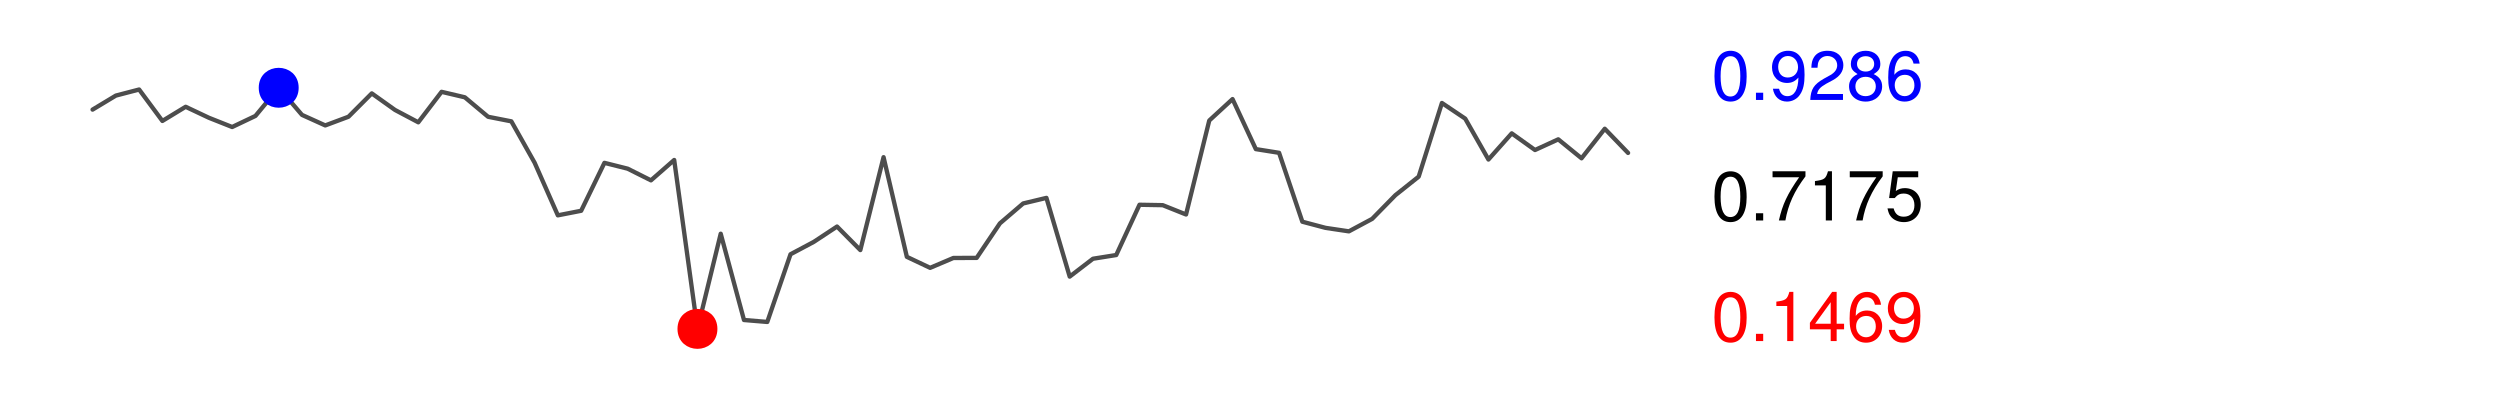
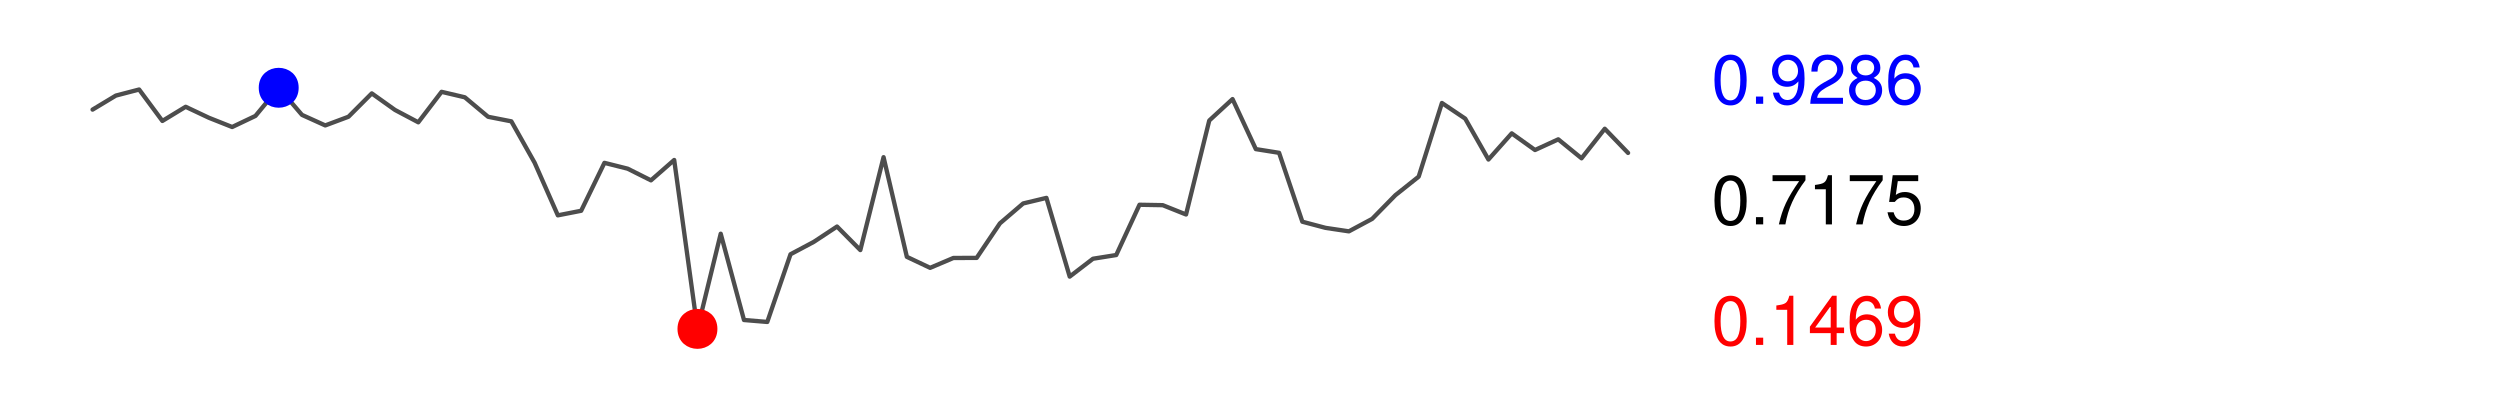
<svg xmlns="http://www.w3.org/2000/svg" xmlns:xlink="http://www.w3.org/1999/xlink" width="216pt" height="36pt" viewBox="0 0 216 36" version="1.1">
  <defs>
    <g>
      <symbol overflow="visible" id="glyph0-0">
        <path style="stroke:none;" d="" />
      </symbol>
      <symbol overflow="visible" id="glyph0-1">
        <path style="stroke:none;" d="M 1.656 -4.25 C 1.25 -4.25 0.891 -4.078 0.672 -3.781 C 0.391 -3.406 0.266 -2.844 0.266 -2.062 C 0.266 -0.625 0.734 0.141 1.656 0.141 C 2.547 0.141 3.047 -0.625 3.047 -2.016 C 3.047 -2.844 2.906 -3.406 2.625 -3.781 C 2.406 -4.094 2.047 -4.25 1.656 -4.25 Z M 1.656 -3.781 C 2.219 -3.781 2.5 -3.203 2.5 -2.062 C 2.5 -0.859 2.219 -0.297 1.641 -0.297 C 1.078 -0.297 0.797 -0.891 0.797 -2.047 C 0.797 -3.219 1.078 -3.781 1.656 -3.781 Z M 1.656 -3.781 " />
      </symbol>
      <symbol overflow="visible" id="glyph0-2">
        <path style="stroke:none;" d="M 1.141 -0.625 L 0.516 -0.625 L 0.516 0 L 1.141 0 L 1.141 -0.625 Z M 1.141 -0.625 " />
      </symbol>
      <symbol overflow="visible" id="glyph0-3">
        <path style="stroke:none;" d="M 1.547 -3.031 L 1.547 0 L 2.078 0 L 2.078 -4.25 L 1.734 -4.25 C 1.547 -3.594 1.422 -3.516 0.609 -3.406 L 0.609 -3.031 L 1.547 -3.031 Z M 1.547 -3.031 " />
      </symbol>
      <symbol overflow="visible" id="glyph0-4">
        <path style="stroke:none;" d="M 1.969 -1.016 L 1.969 0 L 2.484 0 L 2.484 -1.016 L 3.125 -1.016 L 3.125 -1.5 L 2.484 -1.5 L 2.484 -4.25 L 2.094 -4.25 L 0.172 -1.578 L 0.172 -1.016 L 1.969 -1.016 Z M 1.969 -1.5 L 0.625 -1.5 L 1.969 -3.359 L 1.969 -1.5 Z M 1.969 -1.5 " />
      </symbol>
      <symbol overflow="visible" id="glyph0-5">
        <path style="stroke:none;" d="M 2.984 -3.141 C 2.891 -3.844 2.438 -4.25 1.781 -4.25 C 1.312 -4.25 0.891 -4.031 0.641 -3.641 C 0.375 -3.234 0.266 -2.719 0.266 -1.938 C 0.266 -1.219 0.359 -0.766 0.625 -0.391 C 0.844 -0.047 1.219 0.141 1.688 0.141 C 2.5 0.141 3.078 -0.469 3.078 -1.297 C 3.078 -2.094 2.531 -2.641 1.781 -2.641 C 1.359 -2.641 1.031 -2.484 0.797 -2.172 C 0.797 -3.203 1.141 -3.781 1.75 -3.781 C 2.125 -3.781 2.375 -3.547 2.453 -3.141 L 2.984 -3.141 Z M 1.703 -2.172 C 2.219 -2.172 2.531 -1.828 2.531 -1.25 C 2.531 -0.719 2.172 -0.328 1.688 -0.328 C 1.203 -0.328 0.828 -0.734 0.828 -1.281 C 0.828 -1.812 1.188 -2.172 1.703 -2.172 Z M 1.703 -2.172 " />
      </symbol>
      <symbol overflow="visible" id="glyph0-6">
        <path style="stroke:none;" d="M 0.312 -0.969 C 0.422 -0.281 0.875 0.141 1.531 0.141 C 1.984 0.141 2.422 -0.094 2.656 -0.469 C 2.938 -0.875 3.047 -1.406 3.047 -2.172 C 3.047 -2.891 2.953 -3.344 2.688 -3.719 C 2.453 -4.062 2.094 -4.25 1.625 -4.25 C 0.812 -4.25 0.234 -3.656 0.234 -2.812 C 0.234 -2.031 0.766 -1.469 1.531 -1.469 C 1.938 -1.469 2.234 -1.609 2.516 -1.938 C 2.5 -0.906 2.172 -0.328 1.562 -0.328 C 1.188 -0.328 0.938 -0.562 0.844 -0.969 L 0.312 -0.969 Z M 1.609 -3.797 C 2.109 -3.797 2.484 -3.391 2.484 -2.828 C 2.484 -2.312 2.109 -1.938 1.594 -1.938 C 1.094 -1.938 0.766 -2.297 0.766 -2.859 C 0.766 -3.406 1.125 -3.797 1.609 -3.797 Z M 1.609 -3.797 " />
      </symbol>
      <symbol overflow="visible" id="glyph0-7">
        <path style="stroke:none;" d="M 3.031 -0.516 L 0.797 -0.516 C 0.859 -0.875 1.047 -1.094 1.562 -1.391 L 2.172 -1.719 C 2.766 -2.047 3.062 -2.484 3.062 -3 C 3.062 -3.359 2.922 -3.688 2.672 -3.922 C 2.422 -4.141 2.109 -4.25 1.703 -4.25 C 1.156 -4.25 0.766 -4.062 0.531 -3.703 C 0.375 -3.469 0.312 -3.203 0.297 -2.781 L 0.828 -2.781 C 0.844 -3.062 0.875 -3.234 0.953 -3.375 C 1.094 -3.641 1.375 -3.797 1.688 -3.797 C 2.172 -3.797 2.531 -3.453 2.531 -3 C 2.531 -2.656 2.328 -2.375 1.953 -2.156 L 1.391 -1.844 C 0.516 -1.344 0.25 -0.938 0.203 0 L 3.031 0 L 3.031 -0.516 Z M 3.031 -0.516 " />
      </symbol>
      <symbol overflow="visible" id="glyph0-8">
        <path style="stroke:none;" d="M 2.344 -2.234 C 2.781 -2.5 2.922 -2.719 2.922 -3.125 C 2.922 -3.781 2.406 -4.25 1.656 -4.25 C 0.906 -4.25 0.375 -3.781 0.375 -3.125 C 0.375 -2.719 0.516 -2.516 0.953 -2.234 C 0.469 -2 0.219 -1.656 0.219 -1.188 C 0.219 -0.406 0.812 0.141 1.656 0.141 C 2.484 0.141 3.078 -0.406 3.078 -1.172 C 3.078 -1.656 2.844 -2 2.344 -2.234 Z M 1.656 -3.781 C 2.094 -3.781 2.391 -3.516 2.391 -3.109 C 2.391 -2.719 2.094 -2.453 1.656 -2.453 C 1.203 -2.453 0.906 -2.719 0.906 -3.109 C 0.906 -3.516 1.203 -3.781 1.656 -3.781 Z M 1.656 -2 C 2.172 -2 2.531 -1.672 2.531 -1.172 C 2.531 -0.672 2.172 -0.328 1.641 -0.328 C 1.125 -0.328 0.766 -0.672 0.766 -1.172 C 0.766 -1.672 1.125 -2 1.656 -2 Z M 1.656 -2 " />
      </symbol>
      <symbol overflow="visible" id="glyph0-9">
        <path style="stroke:none;" d="M 3.125 -4.25 L 0.281 -4.25 L 0.281 -3.734 L 2.578 -3.734 C 1.562 -2.281 1.141 -1.391 0.828 0 L 1.391 0 C 1.625 -1.359 2.156 -2.531 3.125 -3.812 L 3.125 -4.25 Z M 3.125 -4.25 " />
      </symbol>
      <symbol overflow="visible" id="glyph0-10">
        <path style="stroke:none;" d="M 2.859 -4.25 L 0.656 -4.25 L 0.344 -1.938 L 0.828 -1.938 C 1.078 -2.234 1.281 -2.328 1.609 -2.328 C 2.172 -2.328 2.531 -1.938 2.531 -1.312 C 2.531 -0.703 2.188 -0.328 1.609 -0.328 C 1.141 -0.328 0.859 -0.562 0.734 -1.047 L 0.203 -1.047 C 0.281 -0.703 0.344 -0.531 0.469 -0.375 C 0.703 -0.047 1.141 0.141 1.625 0.141 C 2.484 0.141 3.078 -0.484 3.078 -1.391 C 3.078 -2.219 2.516 -2.797 1.703 -2.797 C 1.406 -2.797 1.156 -2.719 0.922 -2.547 L 1.094 -3.734 L 2.859 -3.734 L 2.859 -4.25 Z M 2.859 -4.25 " />
      </symbol>
    </g>
    <clipPath id="clip1">
      <path d="M 0 0 L 217 0 L 217 37 L 0 37 Z M 0 0 " />
    </clipPath>
  </defs>
  <g id="surface0">
    <rect x="0" y="0" width="216" height="36" style="fill:rgb(100%,100%,100%);fill-opacity:0;stroke:none;" />
    <g clip-path="url(#clip1)" clip-rule="nonzero">
      <path style="fill:none;stroke-width:0.375;stroke-linecap:round;stroke-linejoin:round;stroke:rgb(30.196%,30.196%,30.196%);stroke-opacity:1;stroke-miterlimit:10;" d="M 8 9.469 L 8 9.469 L 10.012 8.258 L 12.02 7.734 L 14.031 10.449 L 16.039 9.227 L 18.051 10.176 L 20.059 10.973 L 22.07 10.016 L 24.082 7.582 L 26.09 9.926 L 28.102 10.836 L 30.109 10.086 L 32.121 8.07 L 34.129 9.5 L 36.141 10.566 L 38.152 7.934 L 40.16 8.406 L 42.172 10.09 L 44.18 10.484 L 46.191 14.059 L 48.199 18.605 L 50.211 18.211 L 52.223 14.07 L 54.23 14.574 L 56.242 15.582 L 58.25 13.824 L 60.262 28.418 L 62.27 20.195 L 64.281 27.648 L 66.293 27.816 L 68.301 21.969 L 70.312 20.898 L 72.32 19.574 L 74.332 21.605 L 76.34 13.582 L 78.352 22.191 L 80.363 23.141 L 82.371 22.289 L 84.383 22.281 L 86.391 19.301 L 88.402 17.578 L 90.41 17.098 L 92.422 23.898 L 94.434 22.355 L 96.441 22.035 L 98.453 17.691 L 100.461 17.727 L 102.473 18.531 L 104.48 10.414 L 106.492 8.562 L 108.504 12.883 L 110.512 13.203 L 112.523 19.156 L 114.531 19.688 L 116.543 19.988 L 118.555 18.91 L 120.562 16.863 L 122.574 15.262 L 124.582 8.898 L 126.594 10.25 L 128.602 13.781 L 130.613 11.523 L 132.625 12.961 L 134.633 12.039 L 136.645 13.676 L 138.652 11.125 L 140.664 13.211 " />
      <path style="fill-rule:nonzero;fill:rgb(100%,0%,0%);fill-opacity:1;stroke-width:0.75;stroke-linecap:round;stroke-linejoin:round;stroke:rgb(100%,0%,0%);stroke-opacity:1;stroke-miterlimit:10;" d="M 61.609 28.418 C 61.609 30.215 58.91 30.215 58.91 28.418 C 58.91 26.617 61.609 26.617 61.609 28.418 " />
      <path style="fill-rule:nonzero;fill:rgb(0%,0%,100%);fill-opacity:1;stroke-width:0.75;stroke-linecap:round;stroke-linejoin:round;stroke:rgb(0%,0%,100%);stroke-opacity:1;stroke-miterlimit:10;" d="M 25.43 7.582 C 25.43 9.383 22.73 9.383 22.73 7.582 C 22.73 5.785 25.43 5.785 25.43 7.582 " />
      <g style="fill:rgb(100%,0%,0%);fill-opacity:1;">
-         <use xlink:href="#glyph0-1" x="147.863" y="29.468" />
-         <use xlink:href="#glyph0-2" x="151.199" y="29.468" />
-         <use xlink:href="#glyph0-3" x="152.867" y="29.468" />
-         <use xlink:href="#glyph0-4" x="156.203" y="29.468" />
-         <use xlink:href="#glyph0-5" x="159.539" y="29.468" />
-         <use xlink:href="#glyph0-6" x="162.875" y="29.468" />
+         <use xlink:href="#glyph0-1" x="147.863" y="29.8" />
+         <use xlink:href="#glyph0-2" x="151.199" y="29.8" />
+         <use xlink:href="#glyph0-3" x="152.867" y="29.8" />
+         <use xlink:href="#glyph0-4" x="156.203" y="29.8" />
+         <use xlink:href="#glyph0-5" x="159.539" y="29.8" />
+         <use xlink:href="#glyph0-6" x="162.875" y="29.8" />
      </g>
      <g style="fill:rgb(0%,0%,100%);fill-opacity:1;">
-         <use xlink:href="#glyph0-1" x="147.863" y="8.636" />
-         <use xlink:href="#glyph0-2" x="151.199" y="8.636" />
-         <use xlink:href="#glyph0-6" x="152.867" y="8.636" />
-         <use xlink:href="#glyph0-7" x="156.203" y="8.636" />
-         <use xlink:href="#glyph0-8" x="159.539" y="8.636" />
-         <use xlink:href="#glyph0-5" x="162.875" y="8.636" />
+         <use xlink:href="#glyph0-1" x="147.863" y="8.968" />
+         <use xlink:href="#glyph0-2" x="151.199" y="8.968" />
+         <use xlink:href="#glyph0-6" x="152.867" y="8.968" />
+         <use xlink:href="#glyph0-7" x="156.203" y="8.968" />
+         <use xlink:href="#glyph0-8" x="159.539" y="8.968" />
+         <use xlink:href="#glyph0-5" x="162.875" y="8.968" />
      </g>
      <g style="fill:rgb(0%,0%,0%);fill-opacity:1;">
-         <use xlink:href="#glyph0-1" x="147.863" y="19.05" />
-         <use xlink:href="#glyph0-2" x="151.199" y="19.05" />
-         <use xlink:href="#glyph0-9" x="152.867" y="19.05" />
-         <use xlink:href="#glyph0-3" x="156.203" y="19.05" />
-         <use xlink:href="#glyph0-9" x="159.539" y="19.05" />
-         <use xlink:href="#glyph0-10" x="162.875" y="19.05" />
+         <use xlink:href="#glyph0-1" x="147.863" y="19.386" />
+         <use xlink:href="#glyph0-2" x="151.199" y="19.386" />
+         <use xlink:href="#glyph0-9" x="152.867" y="19.386" />
+         <use xlink:href="#glyph0-3" x="156.203" y="19.386" />
+         <use xlink:href="#glyph0-9" x="159.539" y="19.386" />
+         <use xlink:href="#glyph0-10" x="162.875" y="19.386" />
      </g>
    </g>
  </g>
</svg>
